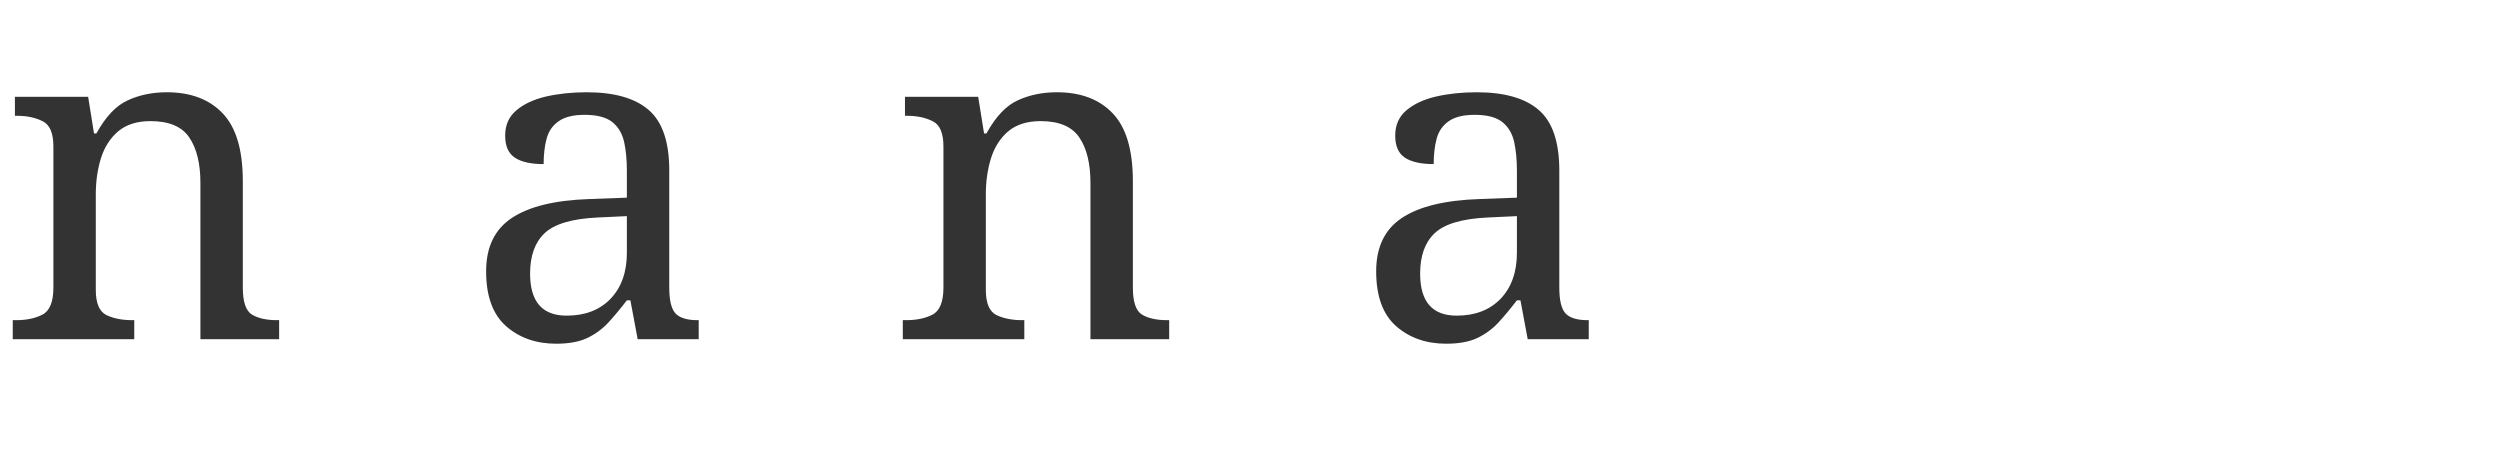
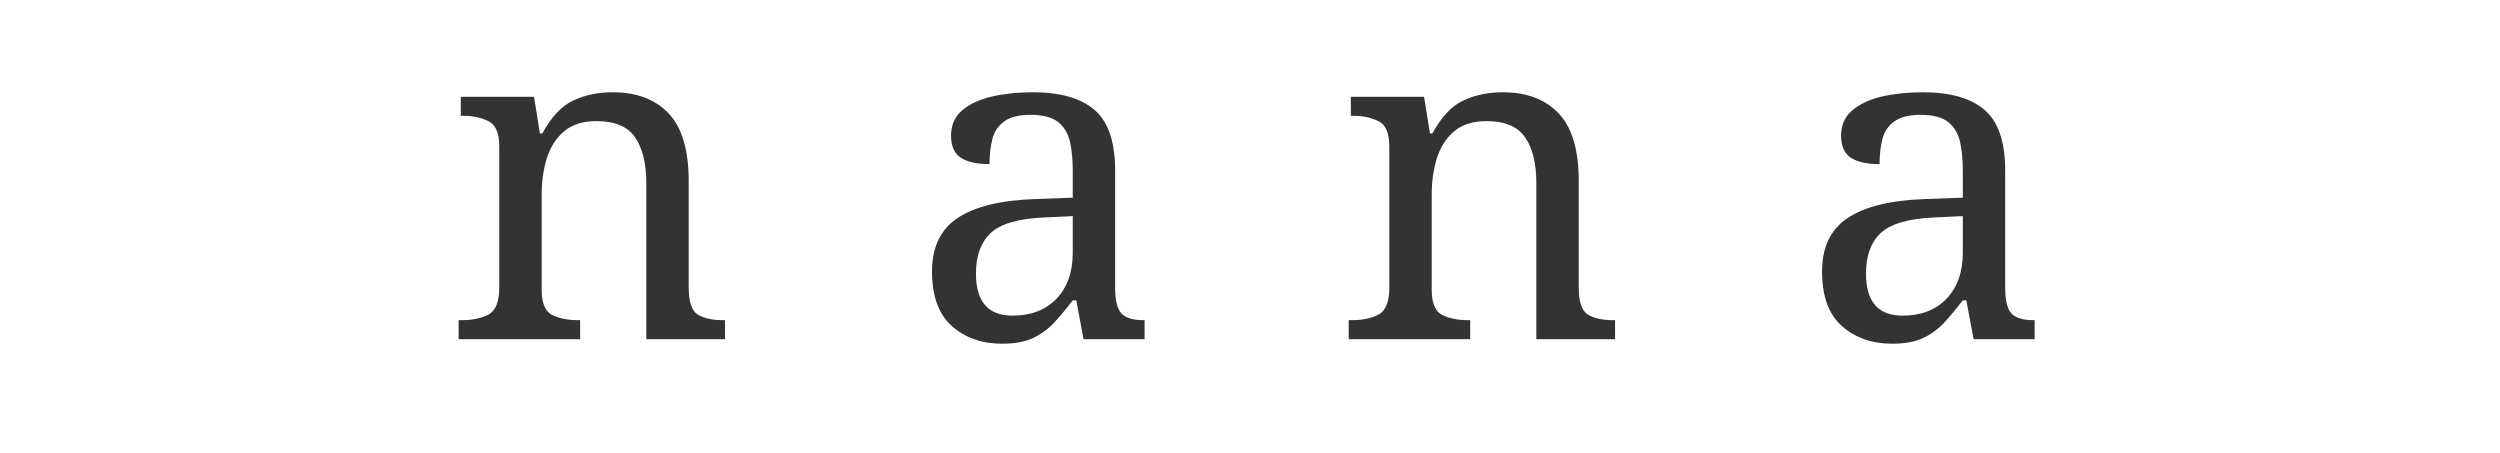
<svg xmlns="http://www.w3.org/2000/svg" width="199" height="36" viewBox="0 0 199 36" fill="none">
-   <text x="0" y="27" fill="#333333" font-family="'Playfair Display', Georgia, serif" font-size="36" font-weight="400" letter-spacing="0.38em">nana</text>
+   <text x="50%" y="27" text-anchor="middle" fill="#333333" font-family="'Playfair Display', Georgia, serif" font-size="36" font-weight="400" letter-spacing="0.38em">nana</text>
</svg>
